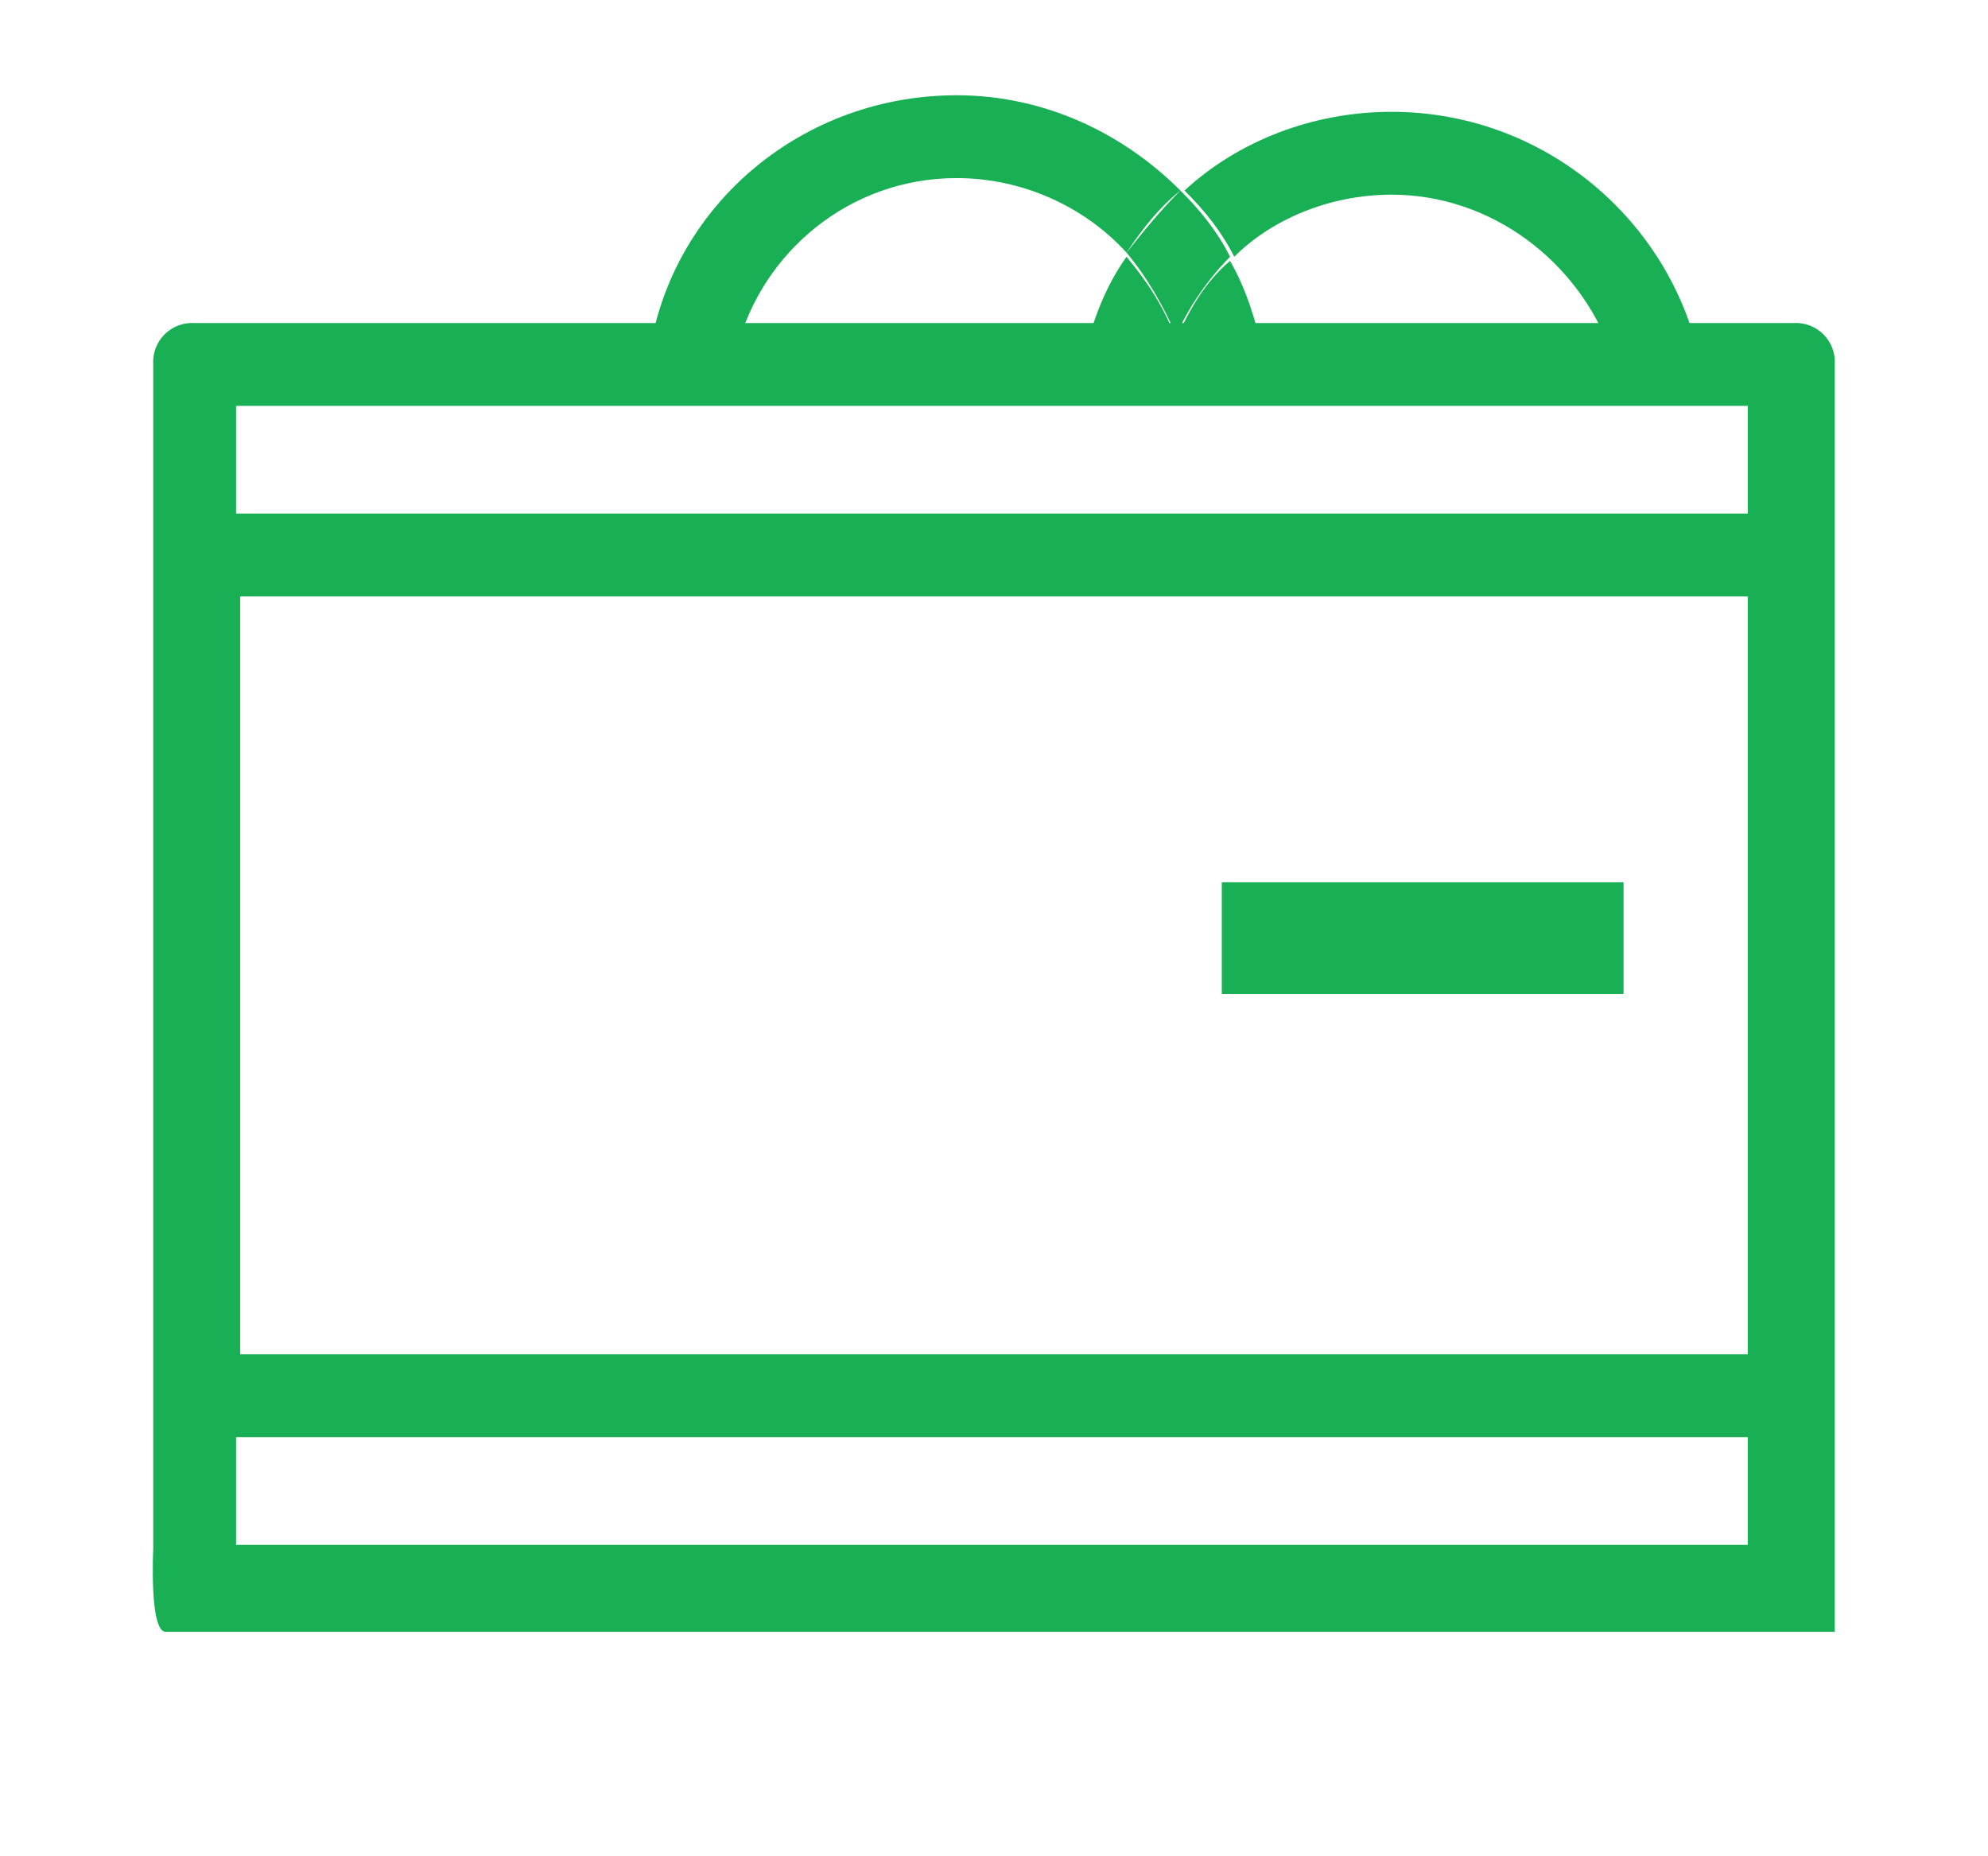
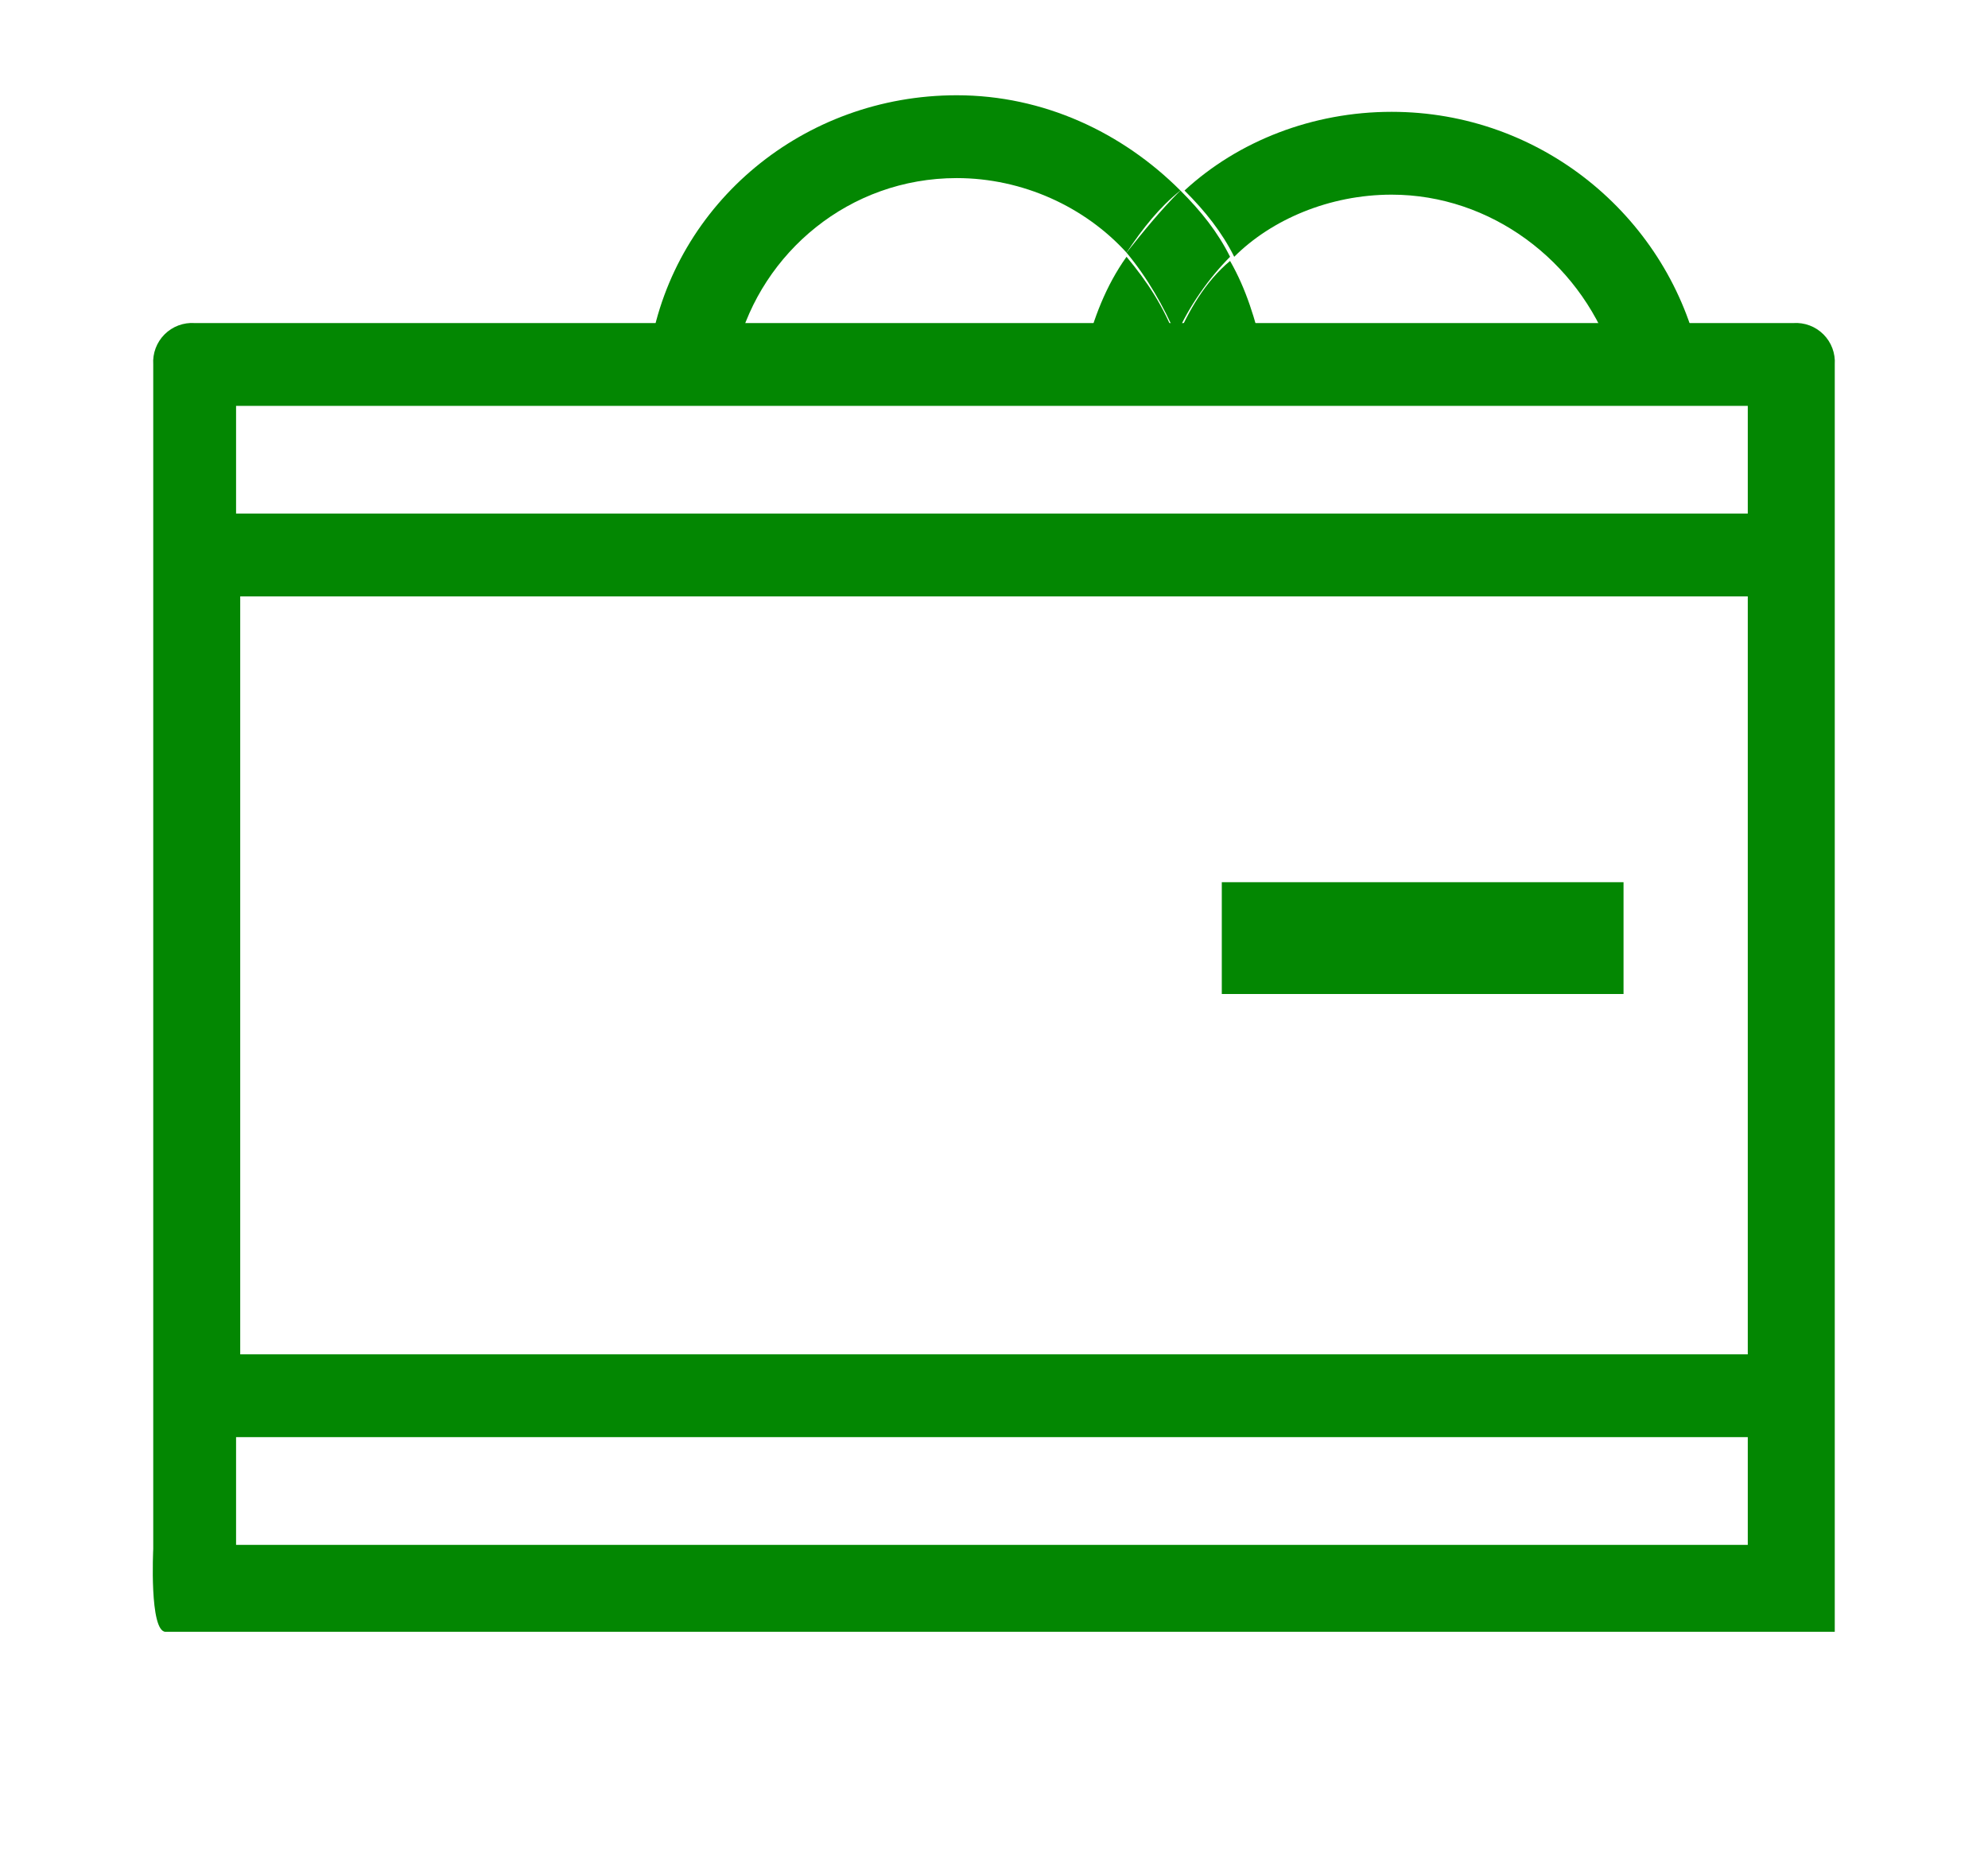
- <svg xmlns="http://www.w3.org/2000/svg" width="48" height="44.8" viewBox="0 0 48 44.8" fill="#19af54">
+ <svg xmlns="http://www.w3.org/2000/svg" width="48" height="44.8" viewBox="0 0 48 44.8" fill="#038702">
  <path d="M44.3 37.4V8.8a.94.94 0 0 0-1-1H4.7a.94.94 0 0 0-1 1v28.6s-.1 2 .3 2h40.3v-2zM5.7 9.8h36.5v2.6H5.7V9.8zm36.5 4.6v18.3H5.8V14.4h36.4zM5.7 34.7h36.5v2.6H5.7v-2.6zm23.8-13.4h9.7V24h-9.7z" />
  <path d="M30.5 8.5c-.2-.8-.4-1.5-.8-2.2-.6.5-1 1.2-1.3 1.9 0 .1.1.2.1.3h2zm-7.4-4.2c1.6 0 3.1.7 4.1 1.8.4-.6.8-1.1 1.3-1.5-1.4-1.4-3.3-2.3-5.4-2.3-3.7 0-6.8 2.6-7.4 6.1h2.1c.6-2.3 2.7-4.1 5.3-4.1z" />
  <path d="M28.3 8.5c0-.1.1-.2.1-.3-.3-.8-.7-1.4-1.2-2-.5.7-.8 1.5-1 2.3h2.1zm5.3-3.8c2.4 0 4.5 1.6 5.3 3.8H41c-.8-3.3-3.8-5.8-7.4-5.8-1.9 0-3.7.7-5 1.9.5.5.9 1 1.2 1.6.9-.9 2.3-1.5 3.8-1.5z" />
  <path d="M27.2 6.1c.5.6.9 1.3 1.2 2 .3-.7.8-1.4 1.3-1.9-.3-.6-.7-1.1-1.2-1.6-.5.5-.9 1-1.3 1.5z" />
</svg>
